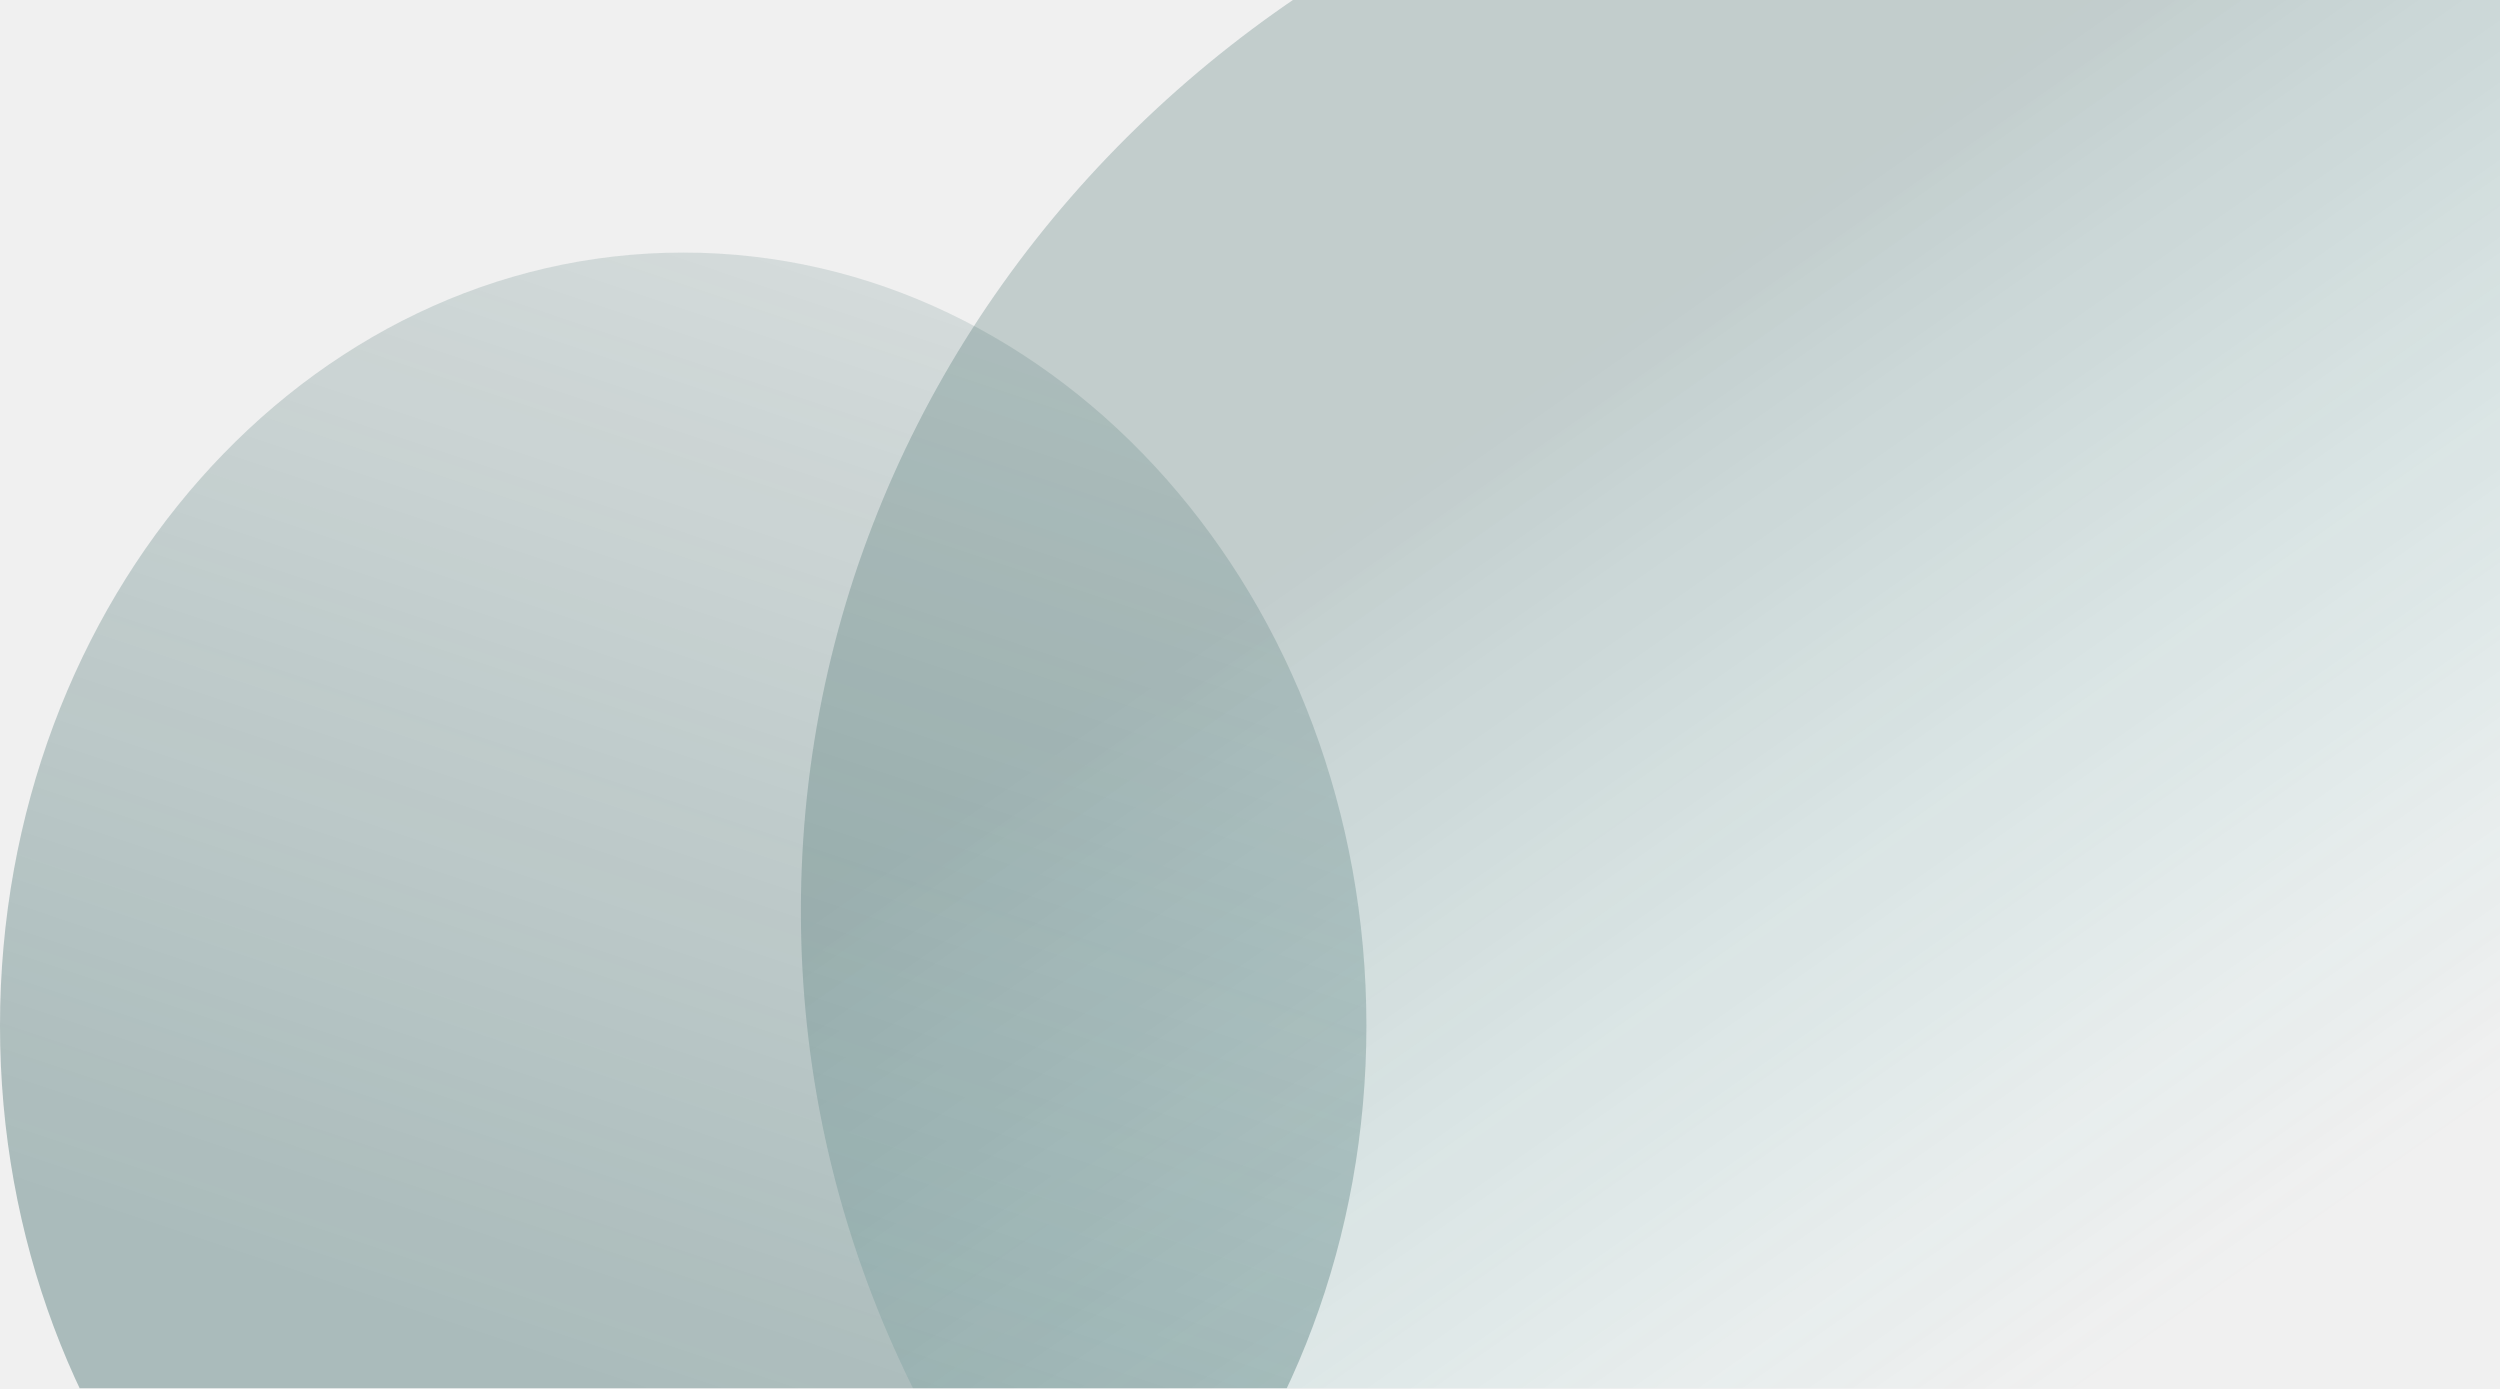
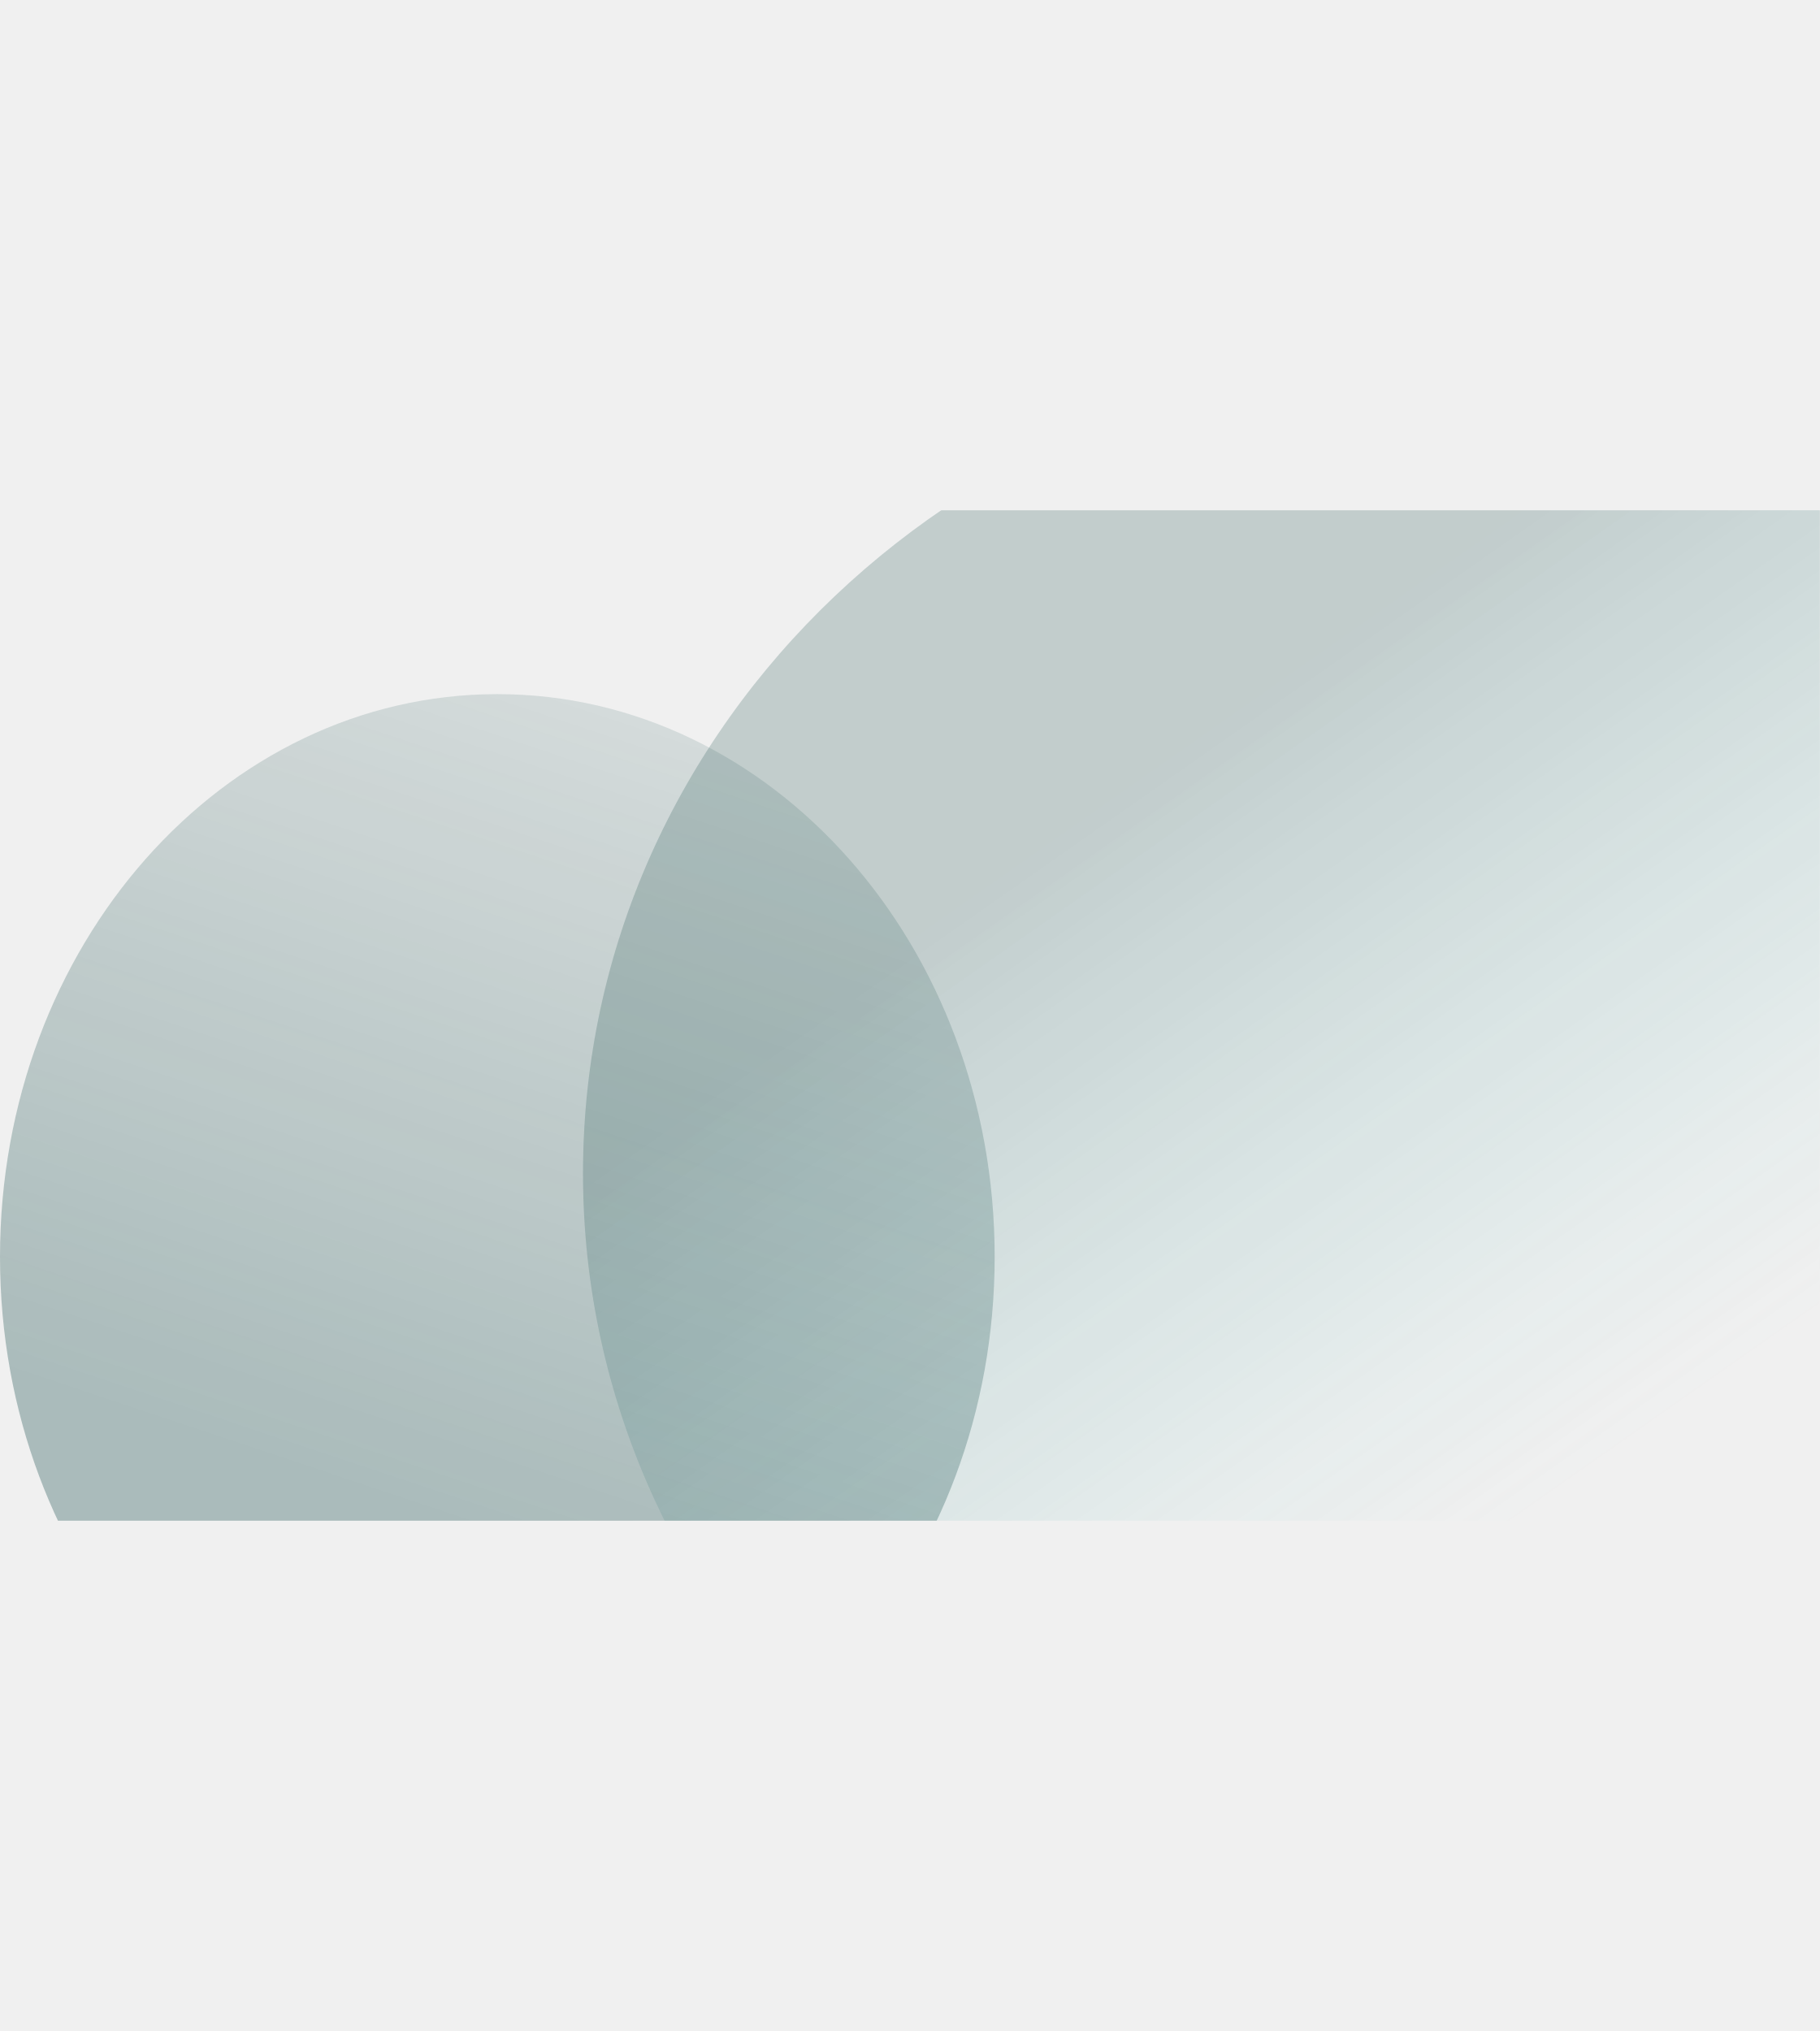
- <svg xmlns="http://www.w3.org/2000/svg" width="796" height="442" viewBox="0 0 796 442" fill="none">
+ <svg xmlns="http://www.w3.org/2000/svg" width="396" height="442" viewBox="0 0 796 442" fill="none">
  <g clip-path="url(#clip0_25_131)">
    <path opacity="0.6" d="M631 647C838.659 647 1007 487.166 1007 290C1007 92.834 838.659 -67 631 -67C423.341 -67 255 92.834 255 290C255 487.166 423.341 647 631 647Z" fill="url(#paint0_linear_25_131)" fill-opacity="0.7" />
    <path d="M217.533 572.76C337.673 572.76 435.066 462.545 435.066 326.588C435.066 190.631 337.673 80.416 217.533 80.416C97.393 80.416 0 190.631 0 326.588C0 462.545 97.393 572.76 217.533 572.76Z" fill="url(#paint1_linear_25_131)" fill-opacity="0.9" />
  </g>
  <defs>
    <linearGradient id="paint0_linear_25_131" x1="455.433" y1="148.104" x2="662.336" y2="442.928" gradientUnits="userSpaceOnUse">
      <stop stop-color="#104746" stop-opacity="0.5" />
      <stop offset="1" stop-color="#2ABDBB" stop-opacity="0" />
    </linearGradient>
    <linearGradient id="paint1_linear_25_131" x1="177.477" y1="438.824" x2="313.681" y2="31.455" gradientUnits="userSpaceOnUse">
      <stop stop-color="#104746" stop-opacity="0.35" />
      <stop offset="1" stop-color="#104746" stop-opacity="0.1" />
    </linearGradient>
    <clipPath id="clip0_25_131">
      <rect width="796" height="442" fill="white" />
    </clipPath>
  </defs>
</svg>
